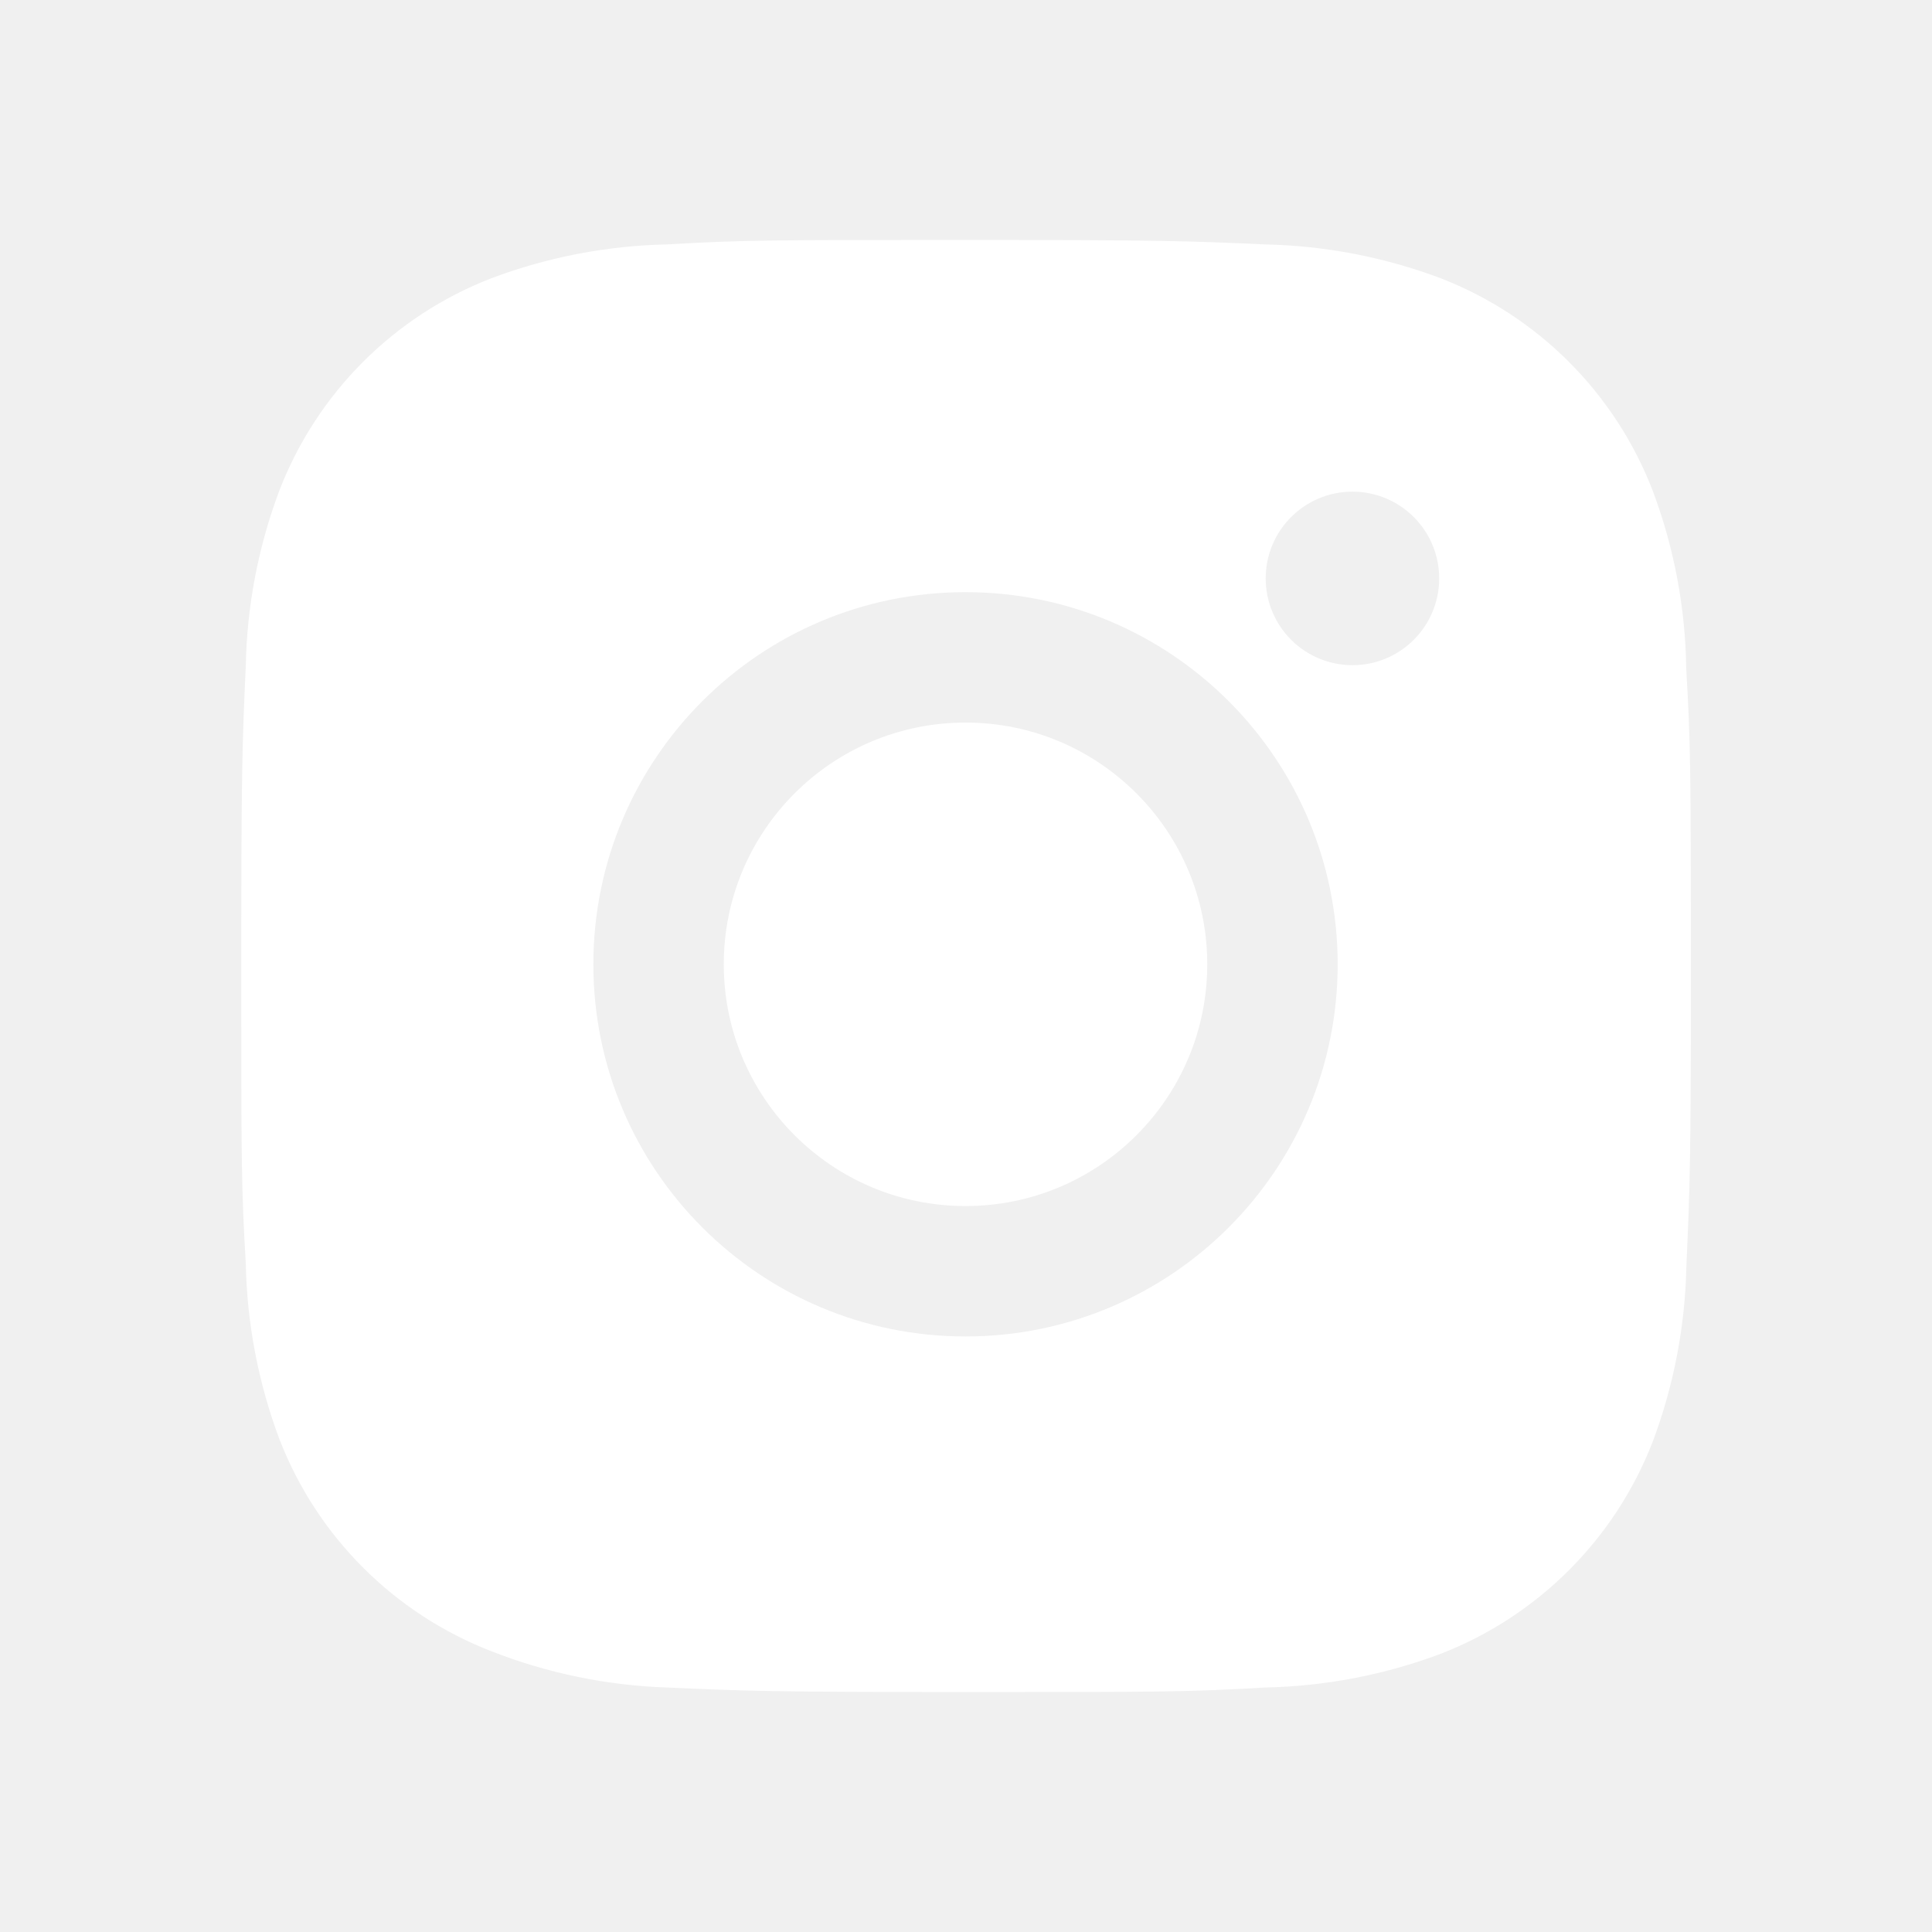
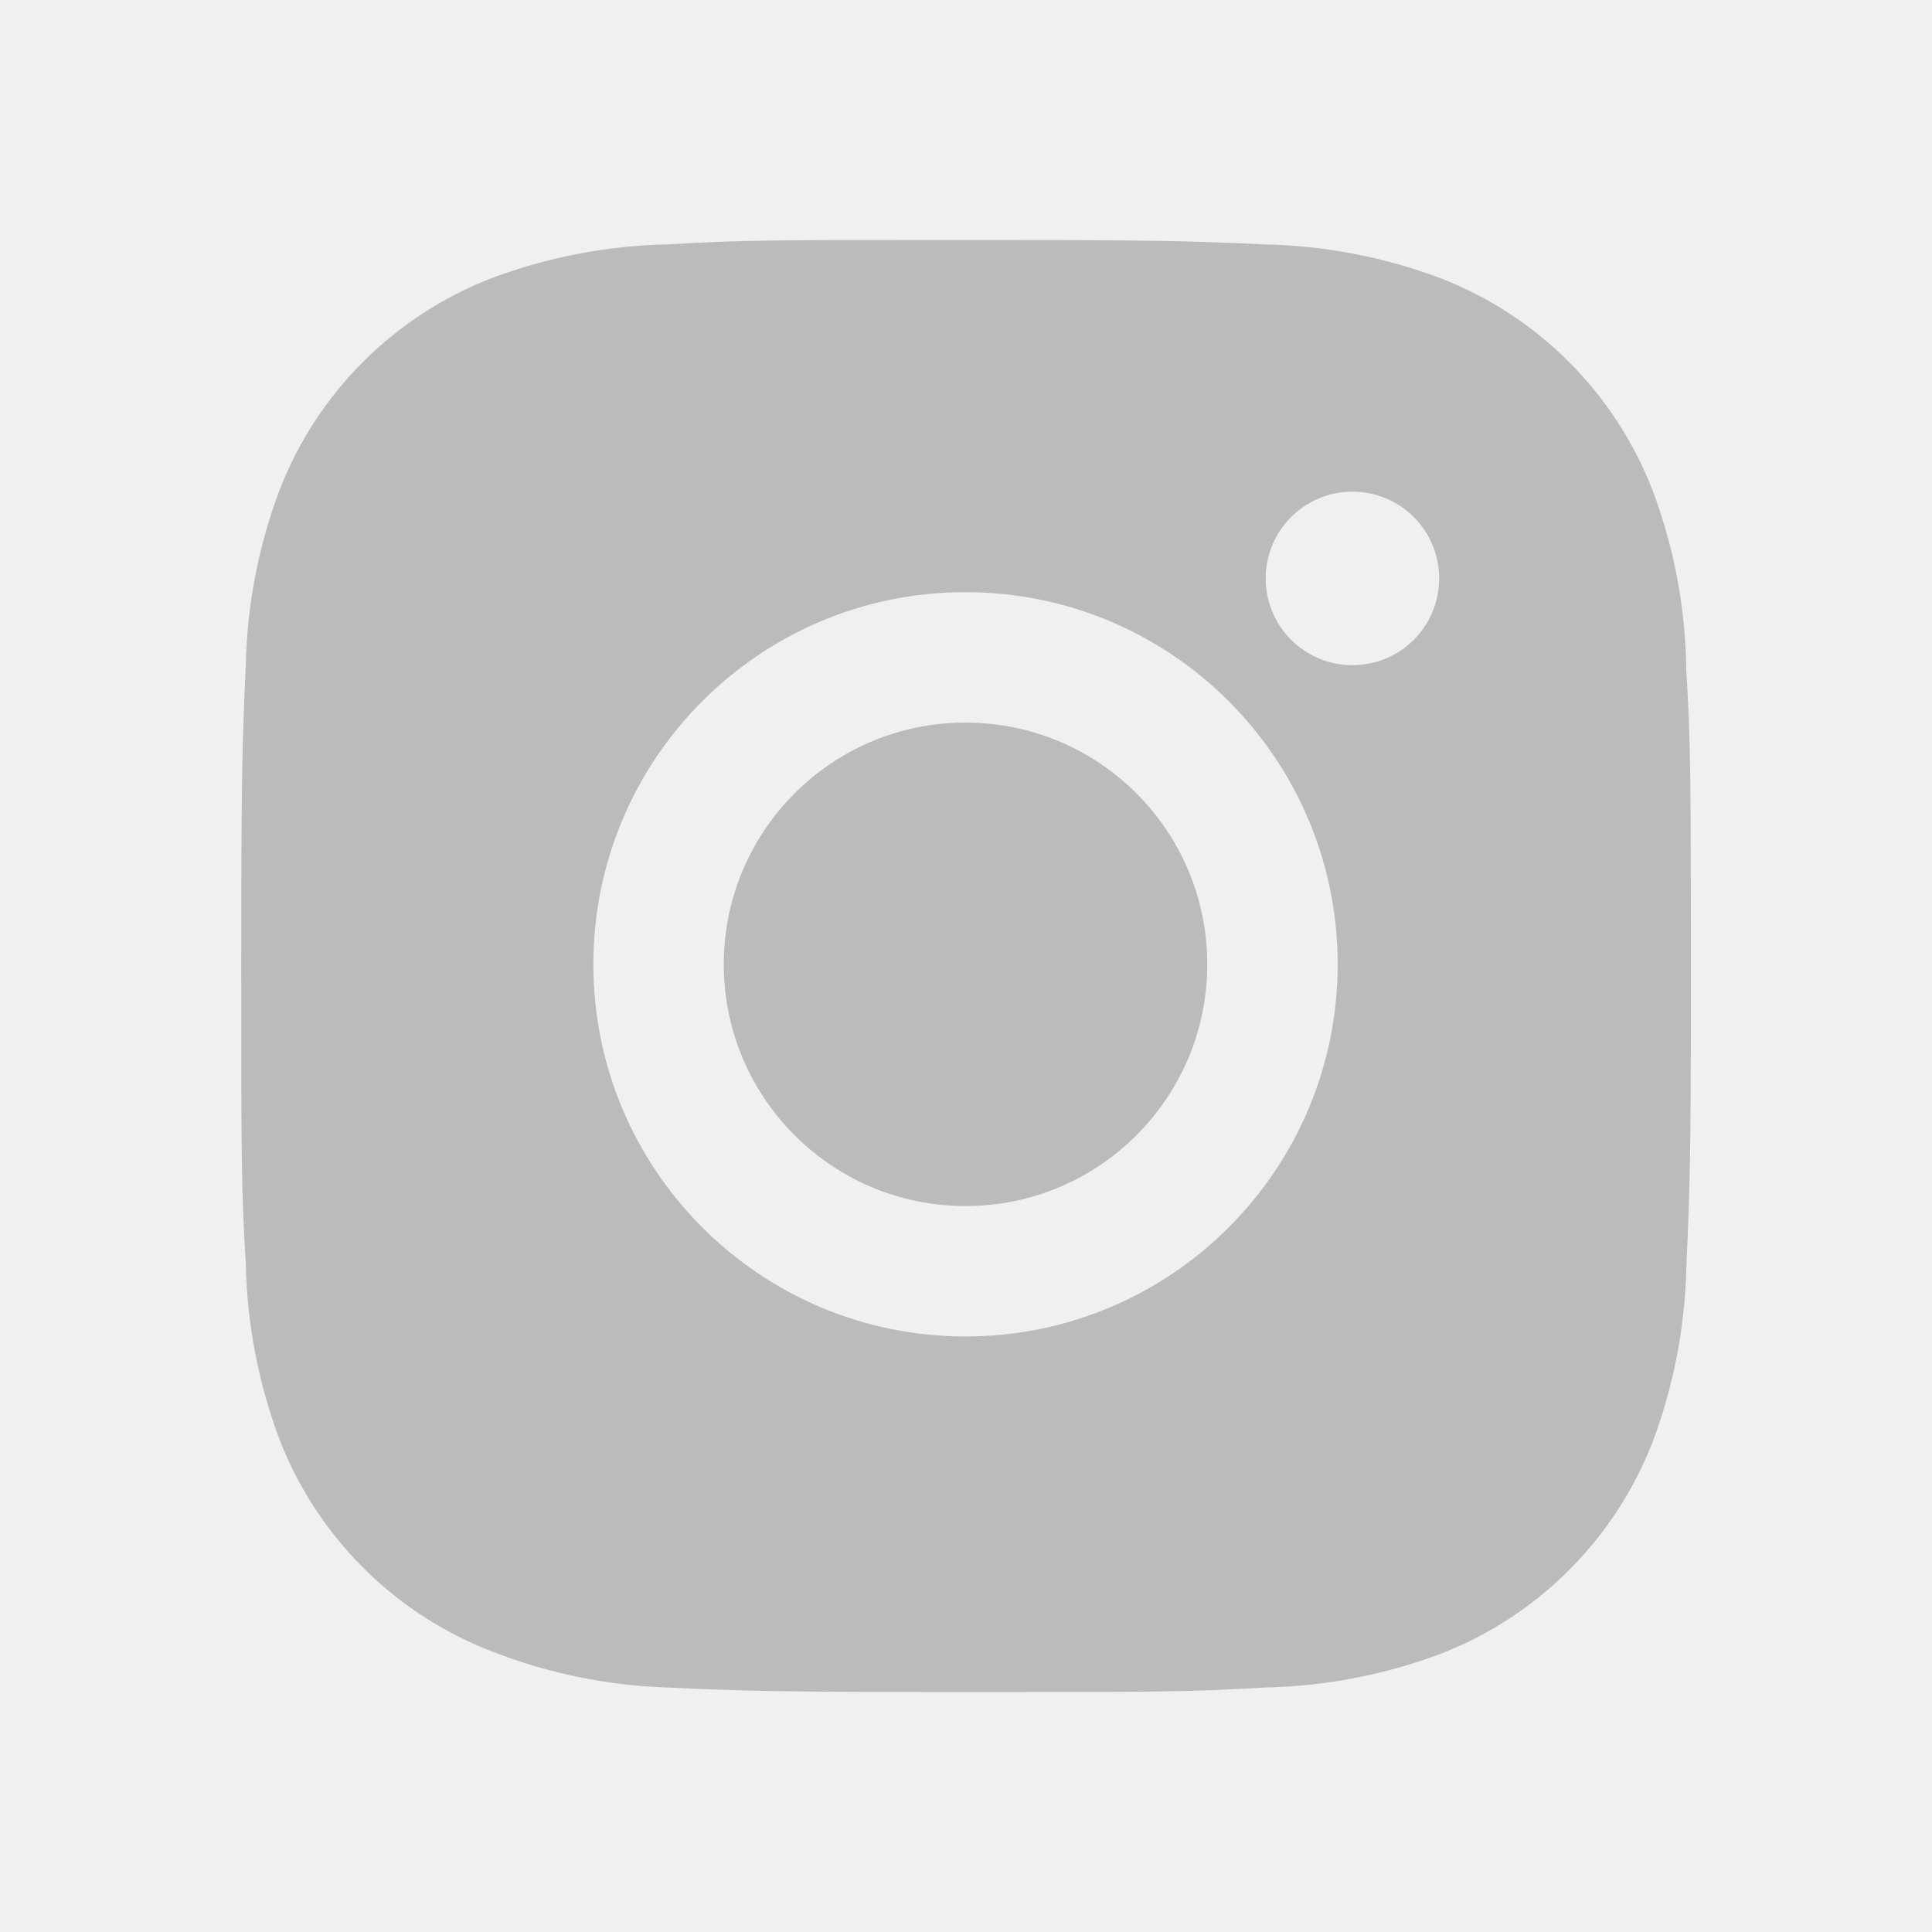
- <svg xmlns="http://www.w3.org/2000/svg" width="24" height="24" viewBox="0 0 24 24" style="fill: #ffffff;transform: ;msFilter:;">
+ <svg xmlns="http://www.w3.org/2000/svg" width="24" height="24" viewBox="0 0 24 24" fill="#bbbbbb">
  <path d="M20.947 8.305a6.53 6.53 0 0 0-.419-2.216 4.61 4.61 0 0 0-2.633-2.633 6.606 6.606 0 0 0-2.186-.42c-.962-.043-1.267-.055-3.709-.055s-2.755 0-3.71.055a6.606 6.606 0 0 0-2.185.42 4.607 4.607 0 0 0-2.633 2.633 6.554 6.554 0 0 0-.419 2.185c-.043.963-.056 1.268-.056 3.71s0 2.754.056 3.71c.015.748.156 1.486.419 2.187a4.61 4.61 0 0 0 2.634 2.632 6.584 6.584 0 0 0 2.185.45c.963.043 1.268.056 3.71.056s2.755 0 3.71-.056a6.59 6.59 0 0 0 2.186-.419 4.615 4.615 0 0 0 2.633-2.633c.263-.7.404-1.438.419-2.187.043-.962.056-1.267.056-3.71-.002-2.442-.002-2.752-.058-3.709zm-8.953 8.297c-2.554 0-4.623-2.069-4.623-4.623s2.069-4.623 4.623-4.623a4.623 4.623 0 0 1 0 9.246zm4.807-8.339a1.077 1.077 0 0 1-1.078-1.078 1.077 1.077 0 1 1 2.155 0c0 .596-.482 1.078-1.077 1.078z" />
  <circle cx="11.994" cy="11.979" r="3.003" />
</svg>
